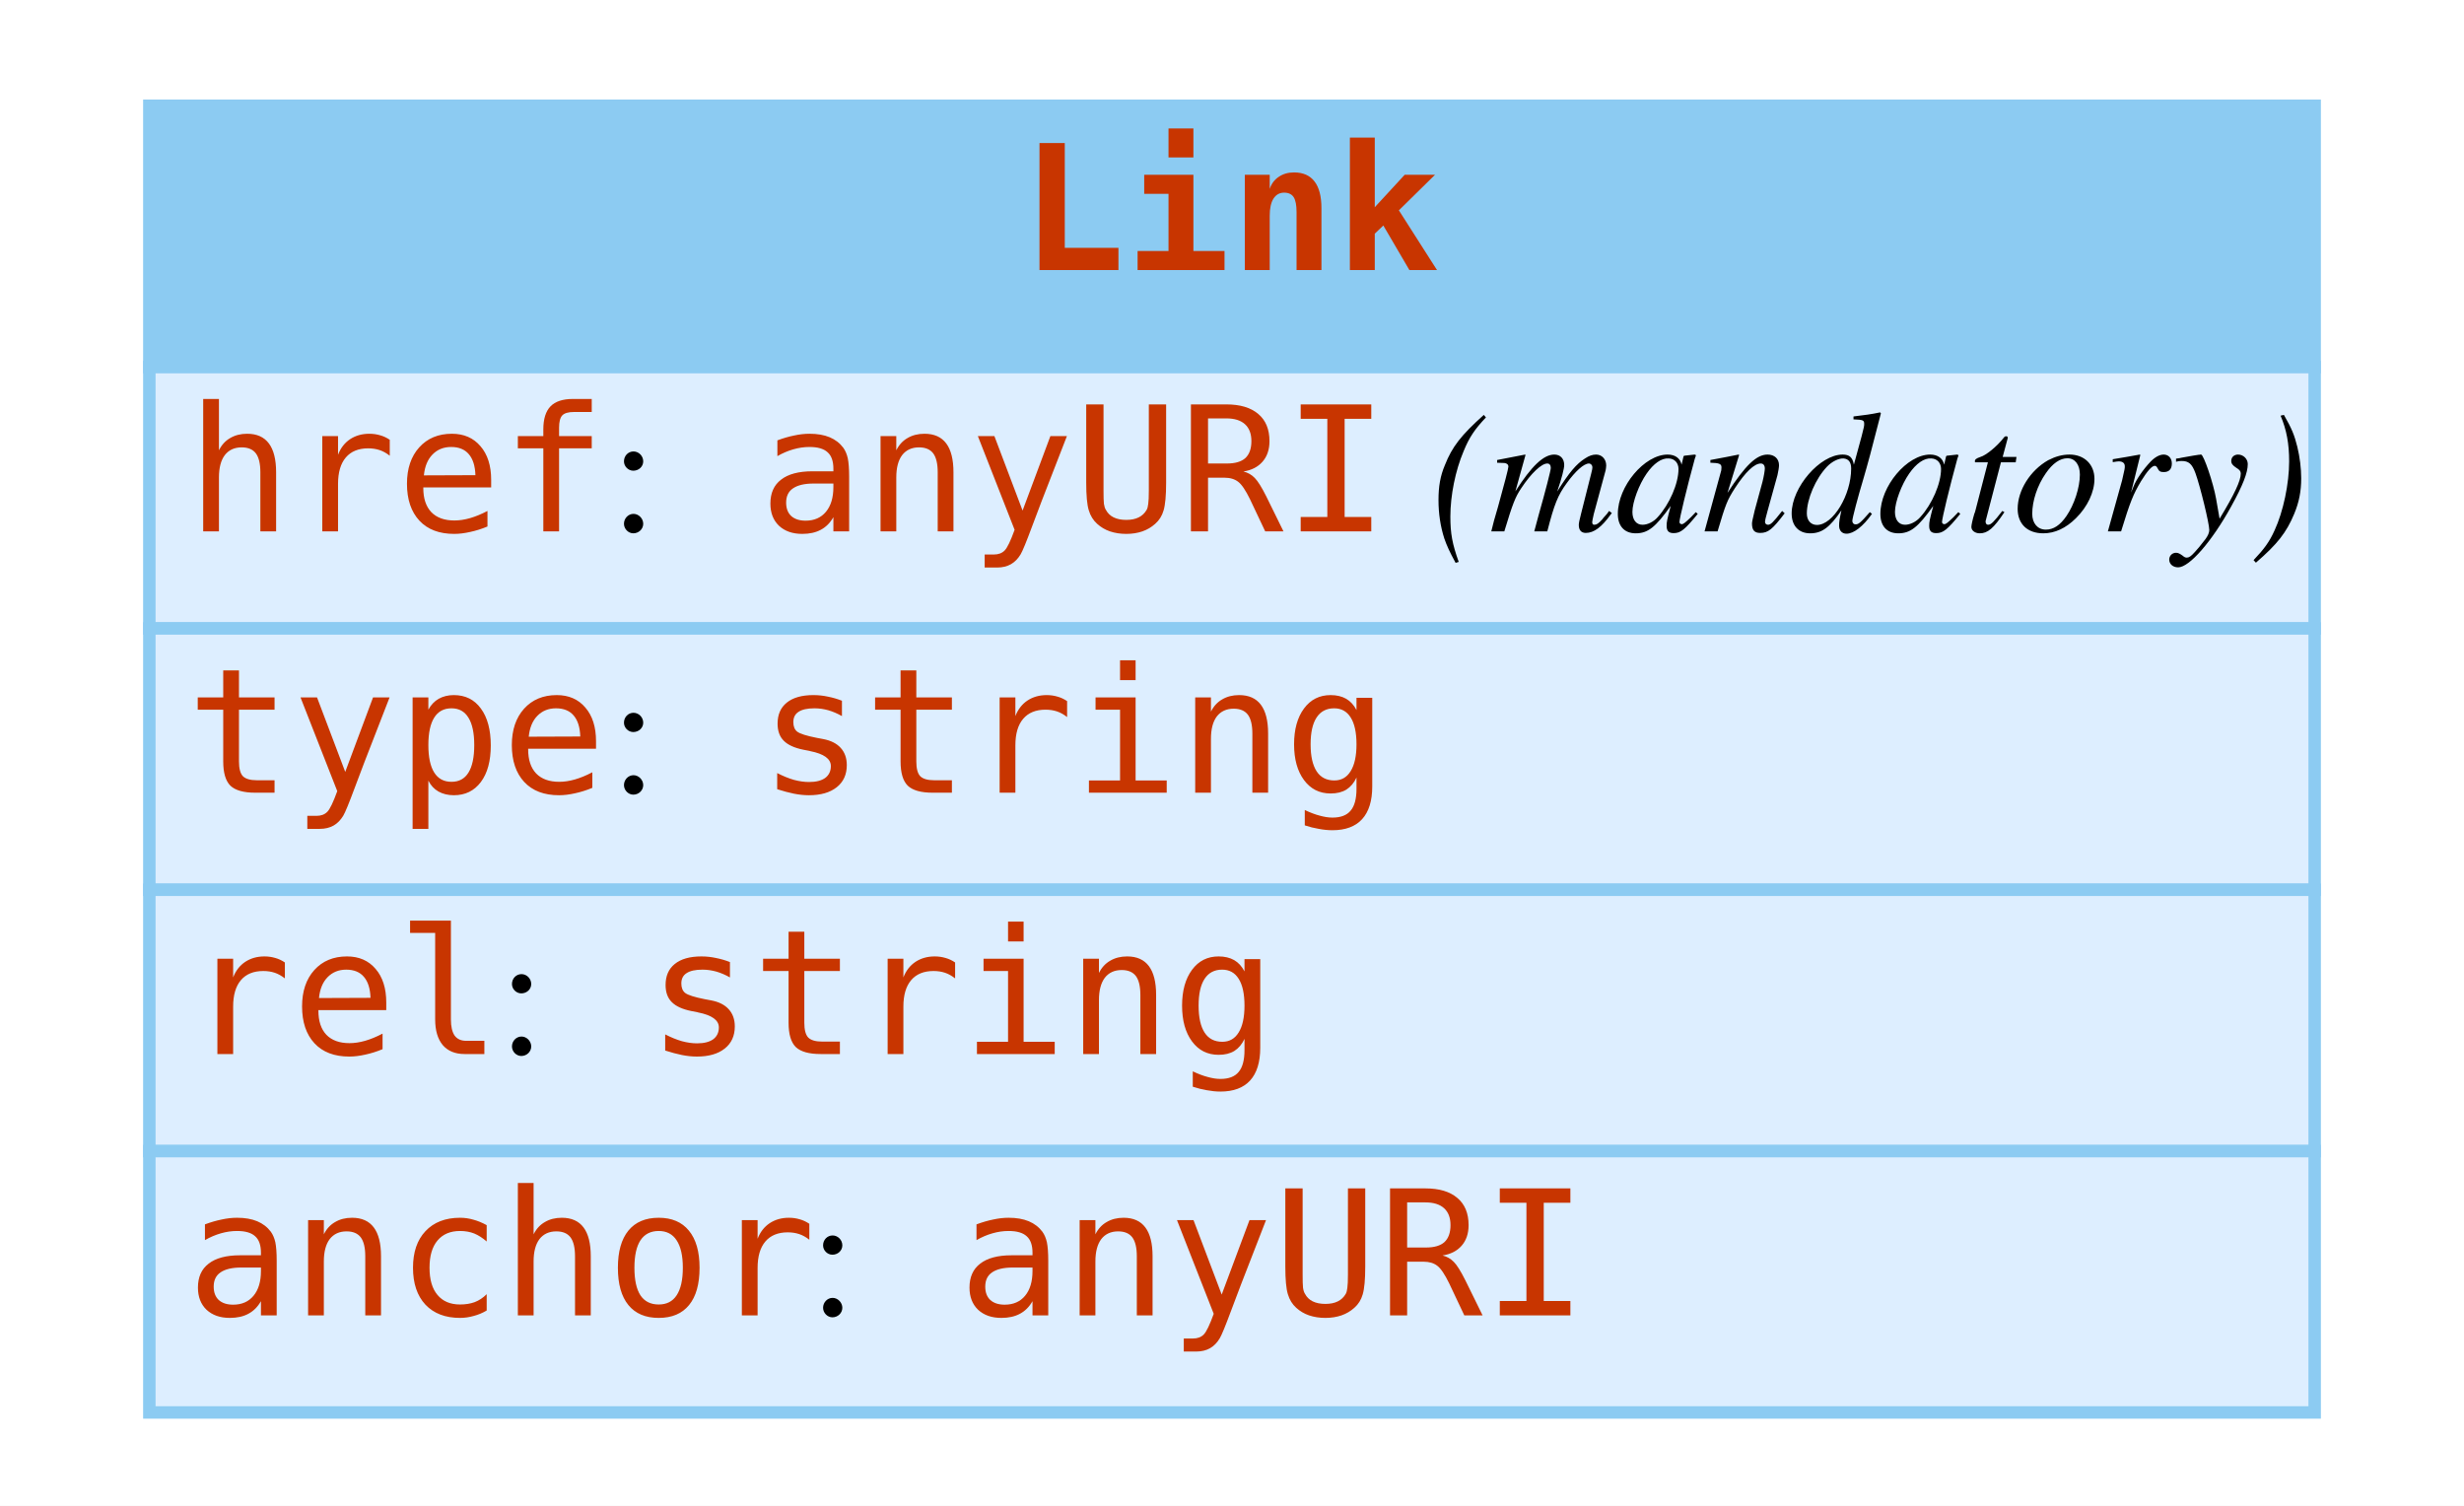
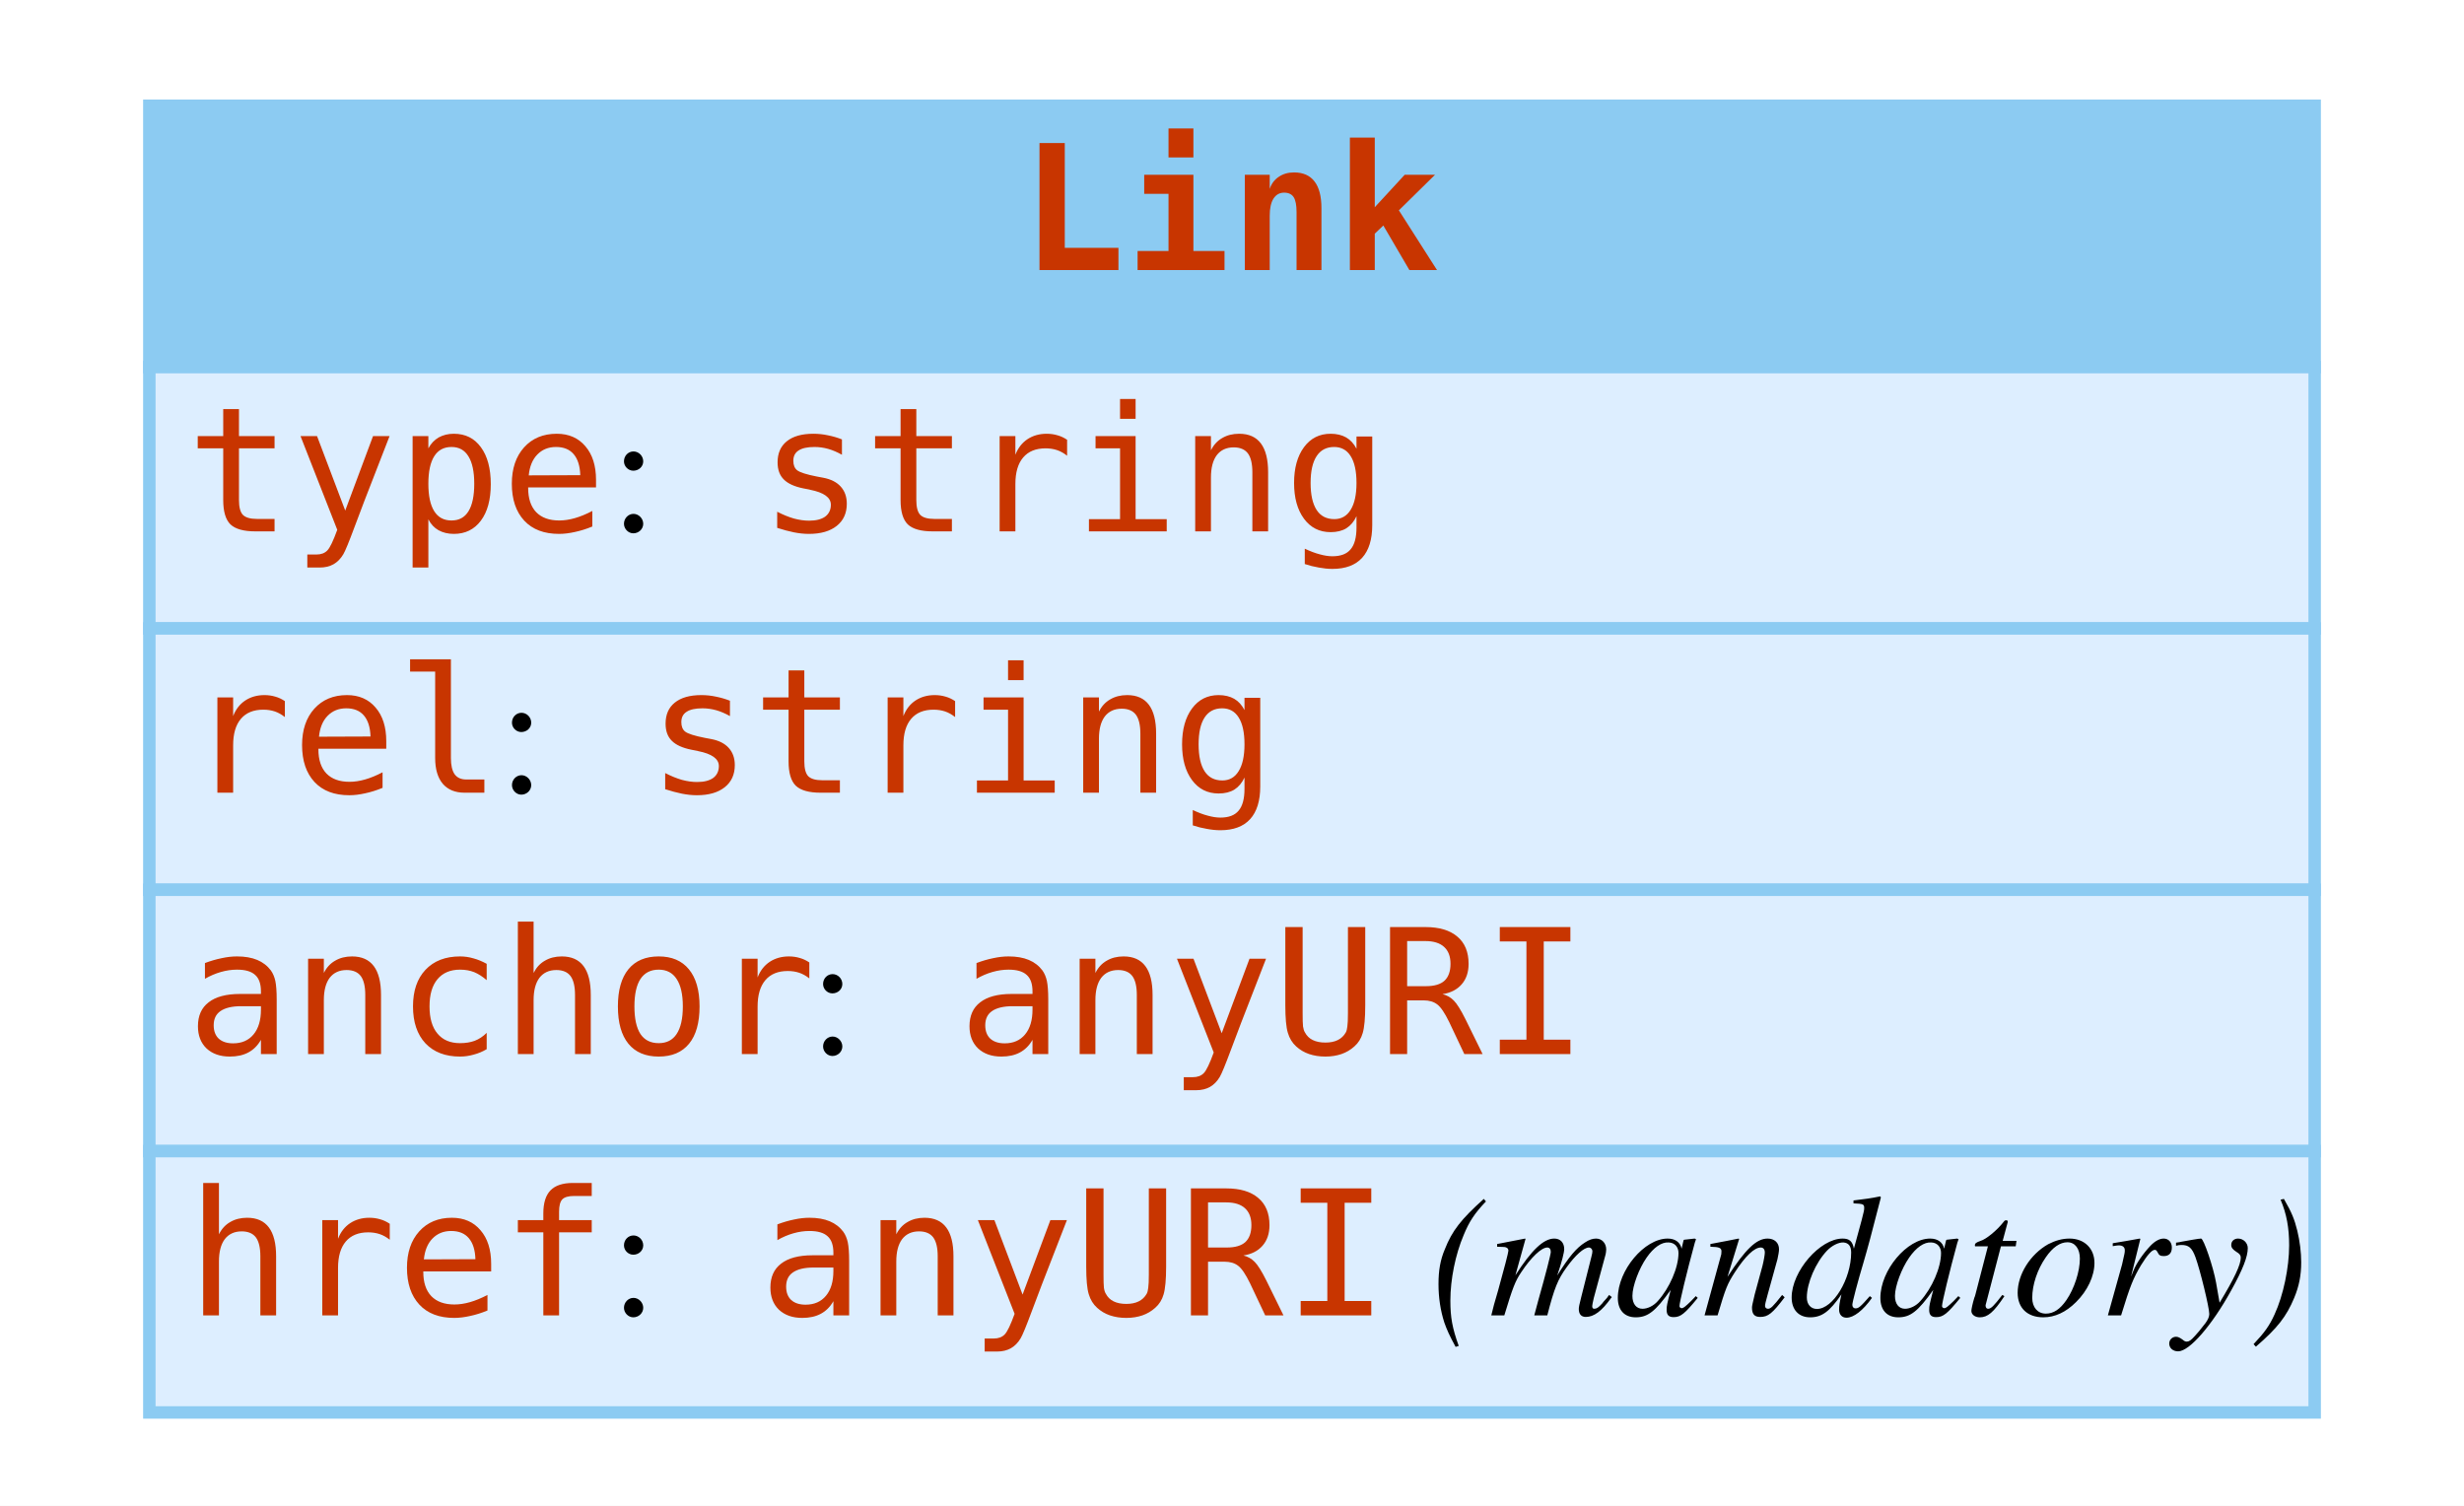
<svg xmlns="http://www.w3.org/2000/svg" width="198pt" height="121pt" viewBox="0.00 0.00 198.00 121.00">
  <g id="graph0" class="graph" transform="scale(1 1) rotate(0) translate(4 117)">
    <polygon fill="white" stroke="none" points="-4,4 -4,-117 194,-117 194,4 -4,4" />
    <g id="node1" class="node">
      <polygon fill="#8ccbf2" stroke="none" points="8,-87.5 8,-108.5 182,-108.5 182,-87.5 8,-87.5" />
      <polygon fill="none" stroke="#8ccbf2" points="8,-87.5 8,-108.5 182,-108.5 182,-87.5 8,-87.5" />
      <text text-anchor="start" x="78" y="-95.3" font-family="mono" font-weight="bold" font-size="14.00" fill="#c83500">Link</text>
      <polygon fill="#ddeeff" stroke="none" points="8,-66.5 8,-87.5 182,-87.5 182,-66.5 8,-66.5" />
      <polygon fill="none" stroke="#8ccbf2" points="8,-66.5 8,-87.5 182,-87.5 182,-66.5 8,-66.5" />
-       <text text-anchor="start" x="11" y="-74.3" font-family="mono" font-size="14.00" fill="#c83500">href</text>
+       <text text-anchor="start" x="11" y="-74.3" font-family="mono" font-size="14.00" fill="#c83500">type</text>
      <text text-anchor="start" x="45" y="-74.3" font-family="Times,serif" font-size="14.00"> : </text>
-       <text text-anchor="start" x="57" y="-74.3" font-family="mono" font-size="14.00" fill="#c83500">anyURI</text>
-       <text text-anchor="start" x="107" y="-74.3" font-family="Times,serif" font-size="14.00"> </text>
-       <text text-anchor="start" x="111" y="-74.3" font-family="Times,serif" font-style="italic" font-size="14.00">(mandatory)</text>
+       <text text-anchor="start" x="57" y="-74.3" font-family="mono" font-size="14.00" fill="#c83500">string</text>
      <polygon fill="#ddeeff" stroke="none" points="8,-45.5 8,-66.5 182,-66.5 182,-45.5 8,-45.5" />
      <polygon fill="none" stroke="#8ccbf2" points="8,-45.5 8,-66.5 182,-66.5 182,-45.5 8,-45.5" />
-       <text text-anchor="start" x="11" y="-53.3" font-family="mono" font-size="14.00" fill="#c83500">type</text>
-       <text text-anchor="start" x="45" y="-53.3" font-family="Times,serif" font-size="14.00"> : </text>
-       <text text-anchor="start" x="57" y="-53.3" font-family="mono" font-size="14.00" fill="#c83500">string</text>
+       <text text-anchor="start" x="11" y="-53.3" font-family="mono" font-size="14.00" fill="#c83500">rel</text>
+       <text text-anchor="start" x="36" y="-53.3" font-family="Times,serif" font-size="14.00"> : </text>
+       <text text-anchor="start" x="48" y="-53.3" font-family="mono" font-size="14.00" fill="#c83500">string</text>
      <polygon fill="#ddeeff" stroke="none" points="8,-24.5 8,-45.5 182,-45.5 182,-24.5 8,-24.5" />
      <polygon fill="none" stroke="#8ccbf2" points="8,-24.5 8,-45.5 182,-45.5 182,-24.5 8,-24.5" />
-       <text text-anchor="start" x="11" y="-32.3" font-family="mono" font-size="14.00" fill="#c83500">rel</text>
-       <text text-anchor="start" x="36" y="-32.3" font-family="Times,serif" font-size="14.00"> : </text>
-       <text text-anchor="start" x="48" y="-32.3" font-family="mono" font-size="14.00" fill="#c83500">string</text>
+       <text text-anchor="start" x="11" y="-32.3" font-family="mono" font-size="14.00" fill="#c83500">anchor</text>
+       <text text-anchor="start" x="61" y="-32.3" font-family="Times,serif" font-size="14.00"> : </text>
+       <text text-anchor="start" x="73" y="-32.3" font-family="mono" font-size="14.00" fill="#c83500">anyURI</text>
      <polygon fill="#ddeeff" stroke="none" points="8,-3.5 8,-24.5 182,-24.5 182,-3.5 8,-3.5" />
      <polygon fill="none" stroke="#8ccbf2" points="8,-3.5 8,-24.5 182,-24.5 182,-3.5 8,-3.5" />
-       <text text-anchor="start" x="11" y="-11.3" font-family="mono" font-size="14.00" fill="#c83500">anchor</text>
-       <text text-anchor="start" x="61" y="-11.3" font-family="Times,serif" font-size="14.00"> : </text>
-       <text text-anchor="start" x="73" y="-11.3" font-family="mono" font-size="14.00" fill="#c83500">anyURI</text>
+       <text text-anchor="start" x="11" y="-11.3" font-family="mono" font-size="14.00" fill="#c83500">href</text>
+       <text text-anchor="start" x="45" y="-11.3" font-family="Times,serif" font-size="14.00"> : </text>
+       <text text-anchor="start" x="57" y="-11.3" font-family="mono" font-size="14.00" fill="#c83500">anyURI</text>
+       <text text-anchor="start" x="107" y="-11.3" font-family="Times,serif" font-size="14.00"> </text>
+       <text text-anchor="start" x="111" y="-11.3" font-family="Times,serif" font-style="italic" font-size="14.00">(mandatory)</text>
    </g>
  </g>
</svg>
